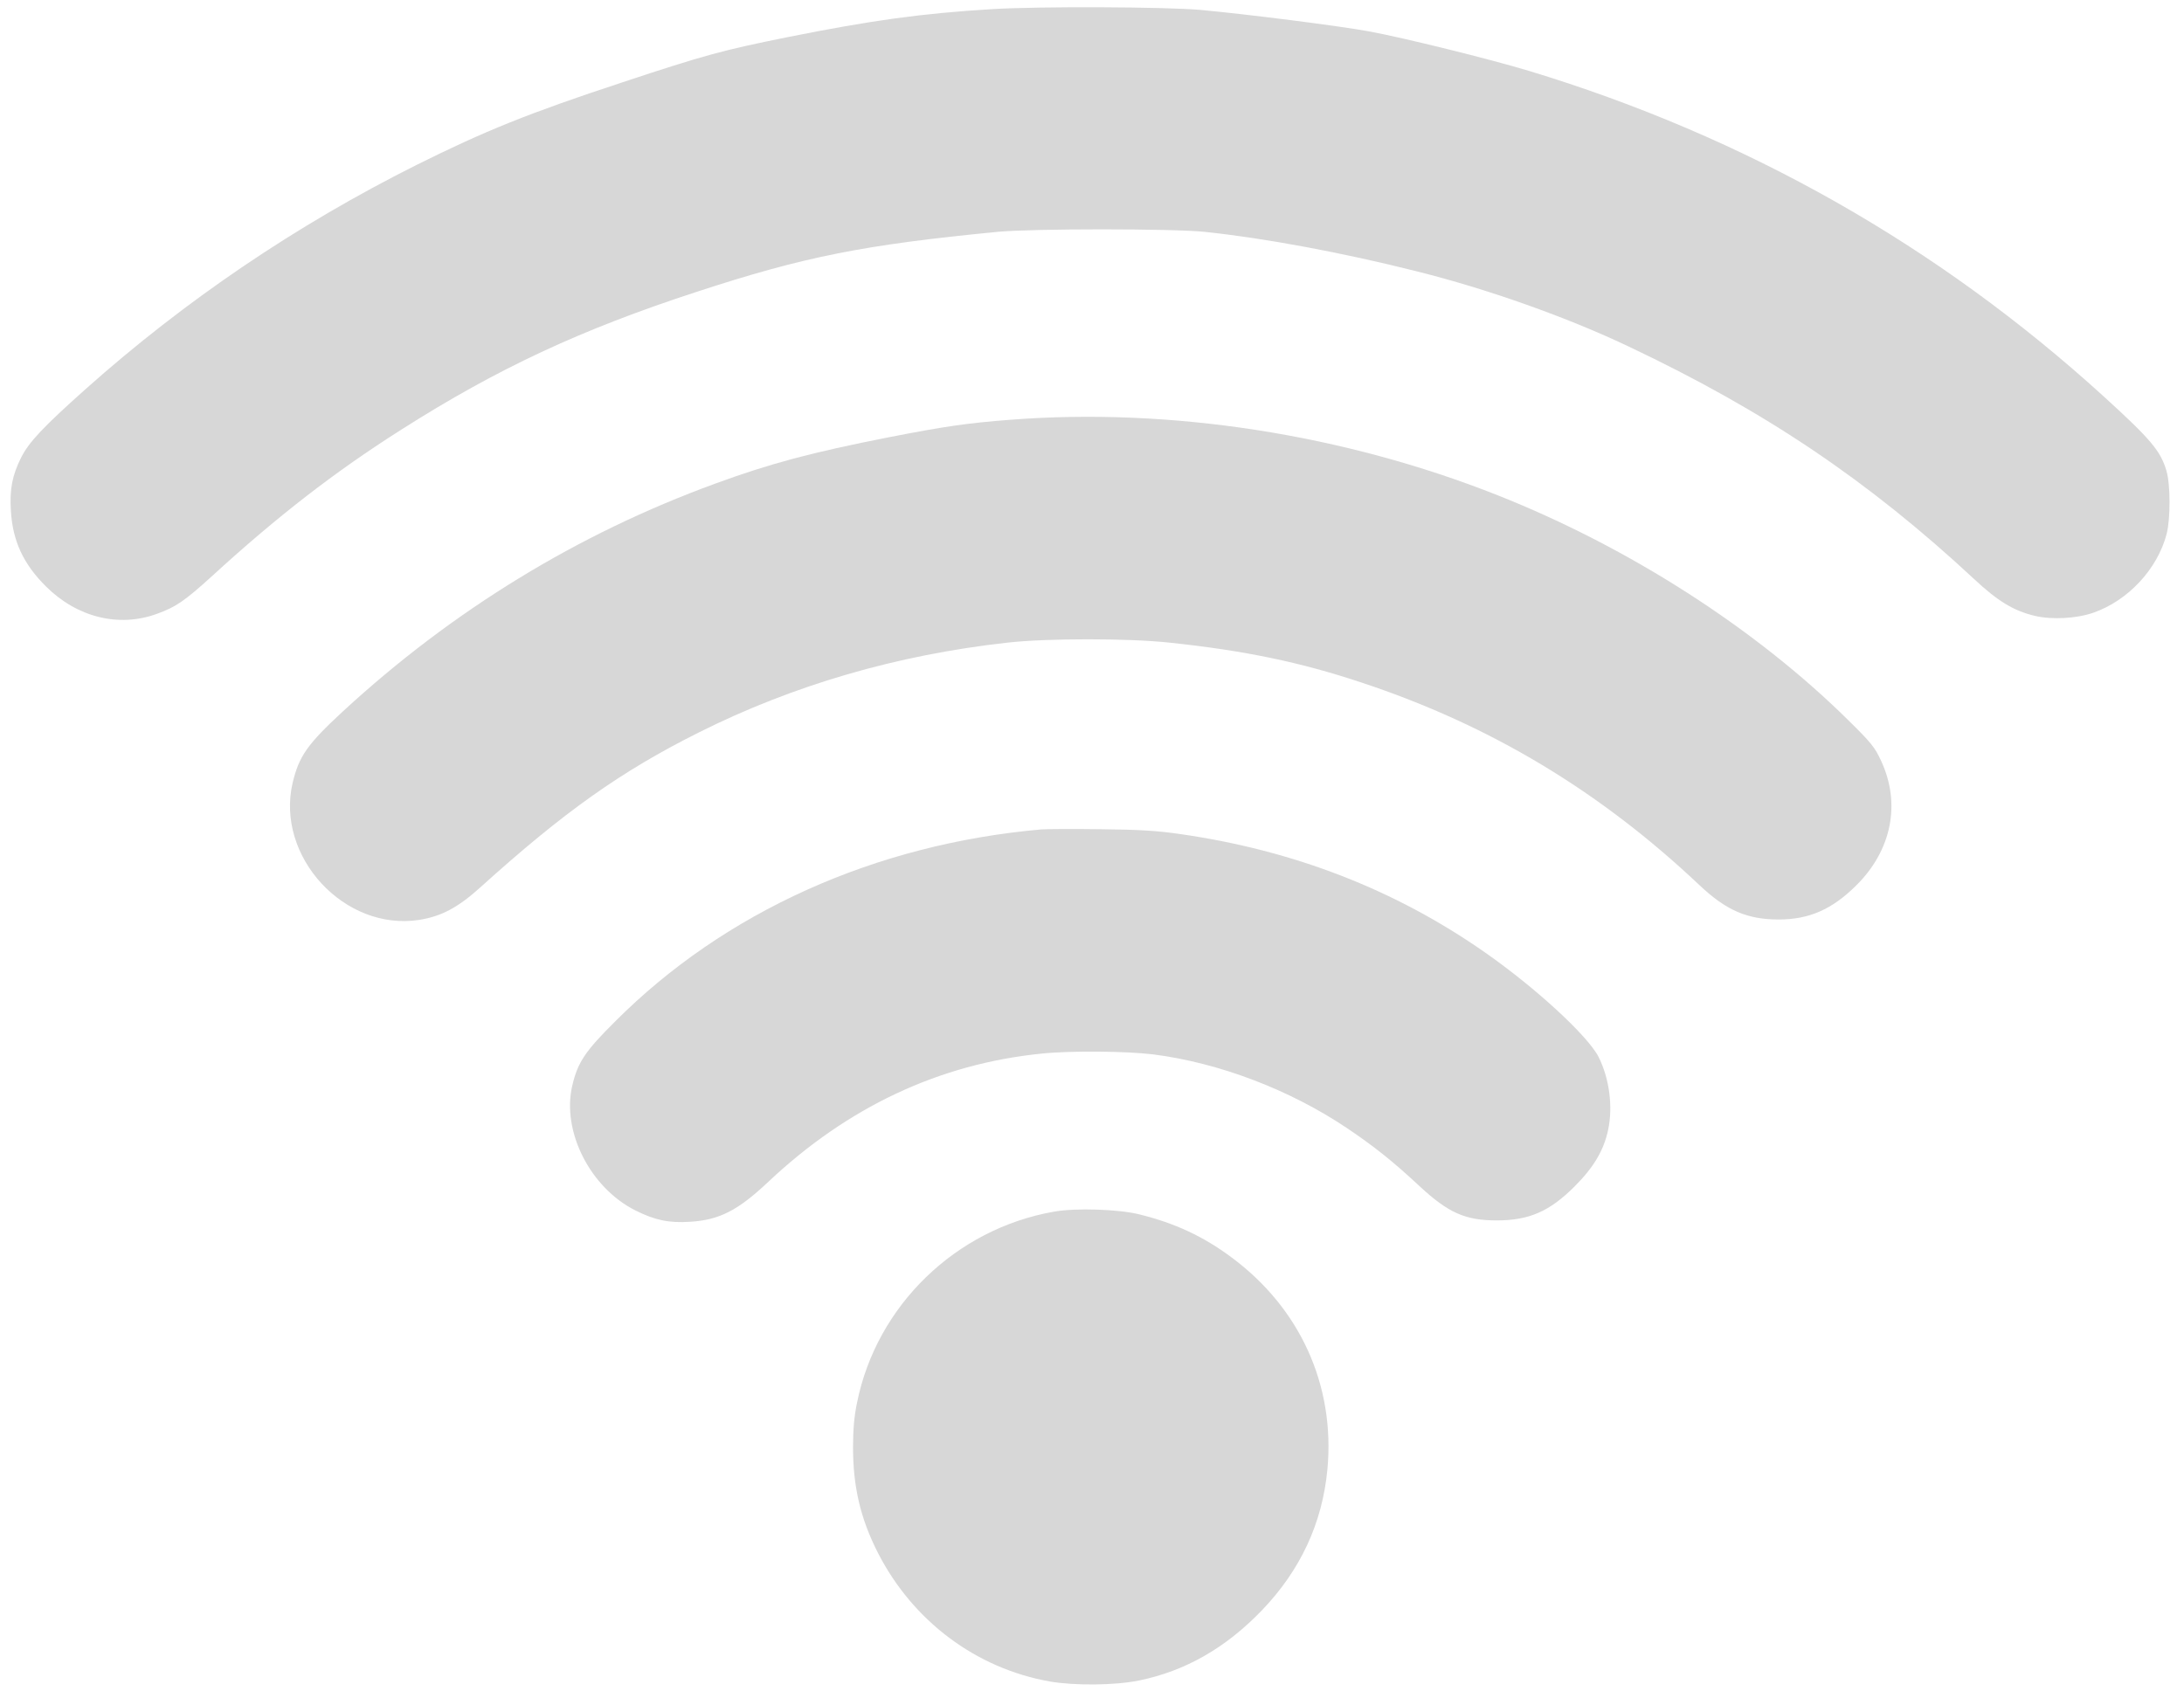
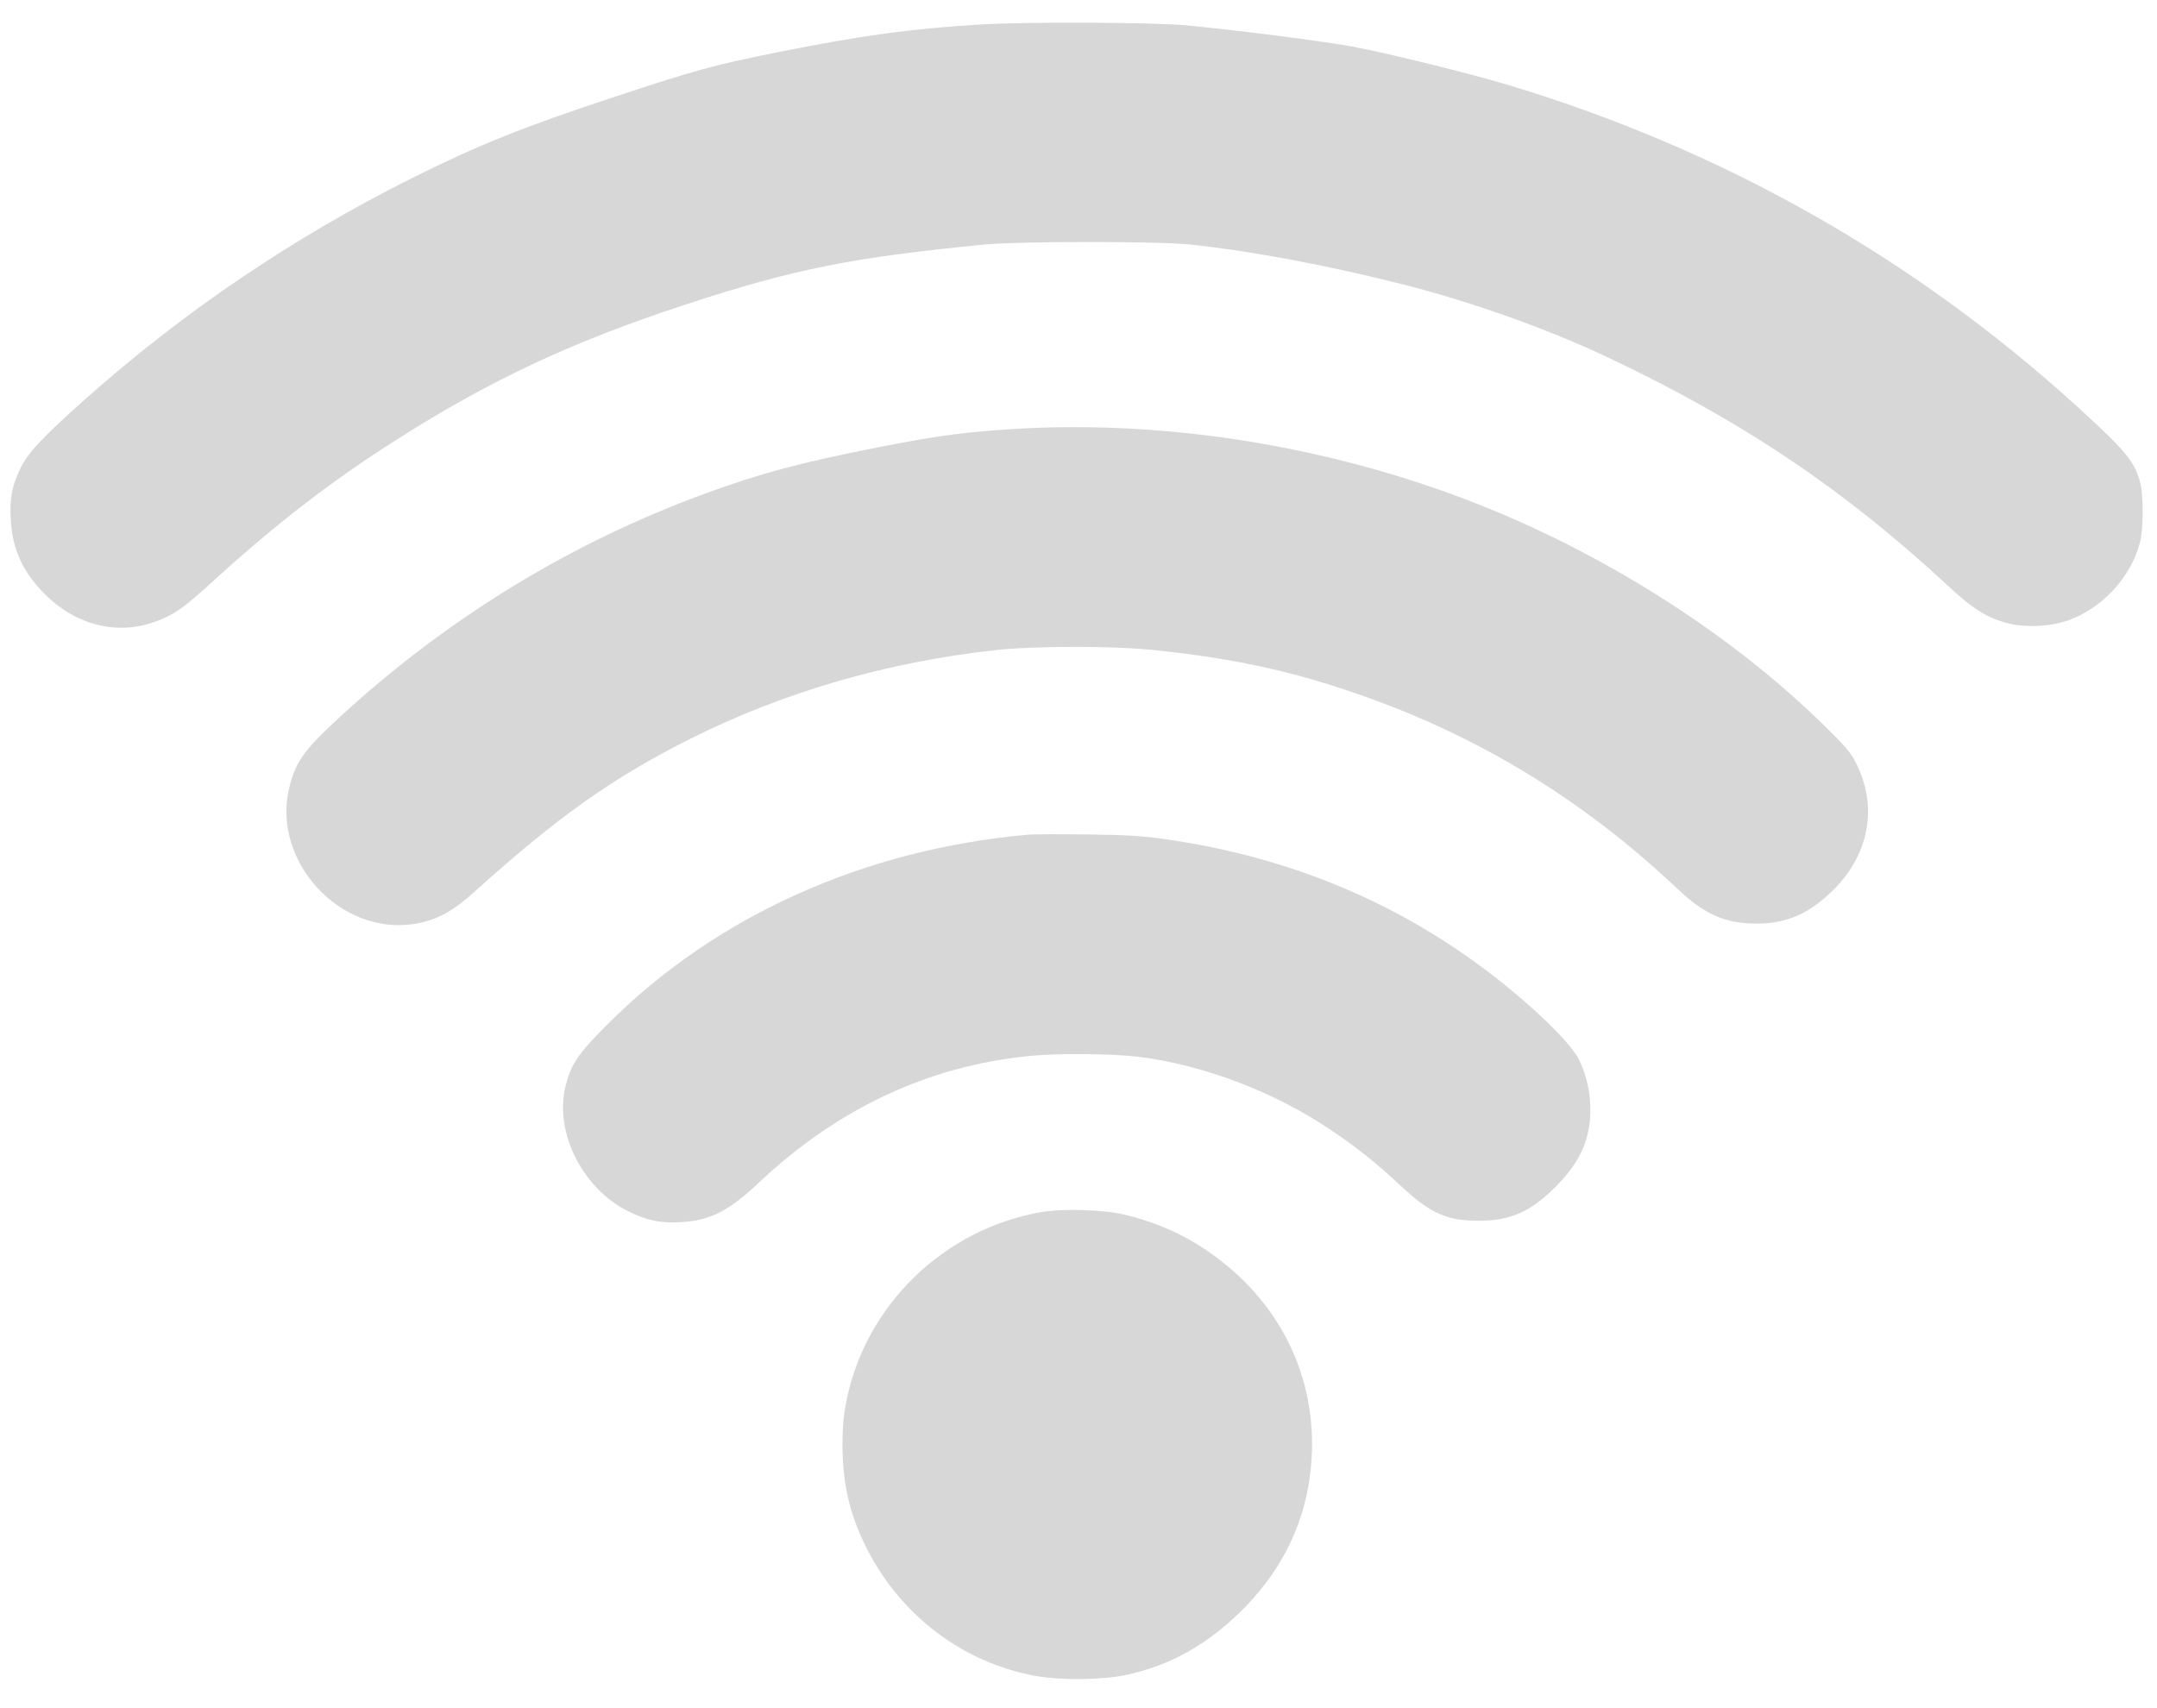
- <svg xmlns="http://www.w3.org/2000/svg" width="22.778mm" height="17.705mm" version="1.0" viewBox="0 0 64.568 50.187">
+ <svg xmlns="http://www.w3.org/2000/svg" width="48px" height="38px" version="1.0" viewBox="0 0 64.568 50.187">
  <g transform="matrix(8.4042 0 0 8.4042 -359.56 -328.92)" stroke-linecap="square">
    <g transform="translate(-.0021341 .015709)" stroke="#4d4d4d">
      <g transform="matrix(.00068307 0 0 -.00068307 42.248 46.469)" fill="#d7d7d7" stroke="none">
        <path d="m5895 10709c-361-22-616-57-1051-144-337-68-426-92-849-232-486-160-713-252-1064-427-619-310-1190-697-1701-1152-222-198-293-274-334-354-46-92-60-164-53-275 9-156 65-275 181-390 160-159 375-212 570-141 98 35 144 67 283 193 335 307 634 539 978 757 494 314 922 514 1520 709 553 181 859 242 1550 309 178 17 899 17 1065 0 306-32 707-106 1095-204 361-90 773-236 1090-387 703-333 1234-691 1778-1197 123-115 204-164 313-190 88-21 215-14 301 16 179 62 331 225 378 406 20 78 20 254-1 325-30 102-79 161-324 384-854 777-1842 1337-2959 1676-206 62-643 170-821 203-157 29-632 89-870 111-179 16-834 19-1075 4z" />
        <path d="m5990 8594c-221-17-338-34-625-90-401-79-611-135-895-239-707-258-1353-653-1916-1172-184-170-227-231-260-369-89-380 267-766 652-706 114 18 200 64 314 167 432 390 725 598 1127 799 485 243 1020 399 1588 462 203 23 623 23 835 0 388-41 675-101 990-206 661-219 1226-558 1741-1045 136-128 244-175 406-175 157 0 275 52 399 175 183 181 231 421 129 641-32 70-51 94-168 209-478 473-1131 892-1807 1160-792 314-1685 453-2510 389z" />
        <path d="m6150 6484c-858-76-1632-425-2195-989-155-154-193-211-221-331-55-235 92-526 326-643 100-50 172-65 280-58 151 9 246 57 405 207 409 385 880 606 1404 659 150 16 441 13 578-4 337-43 700-181 993-377 139-93 241-174 379-303 147-136 234-175 396-175 166 0 272 46 401 175 99 99 151 187 173 293 25 119 6 263-49 373-54 108-323 356-585 539-462 323-984 526-1570 610-117 17-208 23-410 25-143 2-280 1-305-1z" />
        <path d="m6214 4515c-505-89-912-483-1013-982-15-71-21-139-21-231 0-204 38-367 128-544 180-352 506-596 886-663 129-22 334-20 458 5 239 49 446 167 633 361 199 207 312 450 338 727 40 432-140 829-493 1091-146 109-293 177-475 222-107 27-330 34-441 14z" />
      </g>
    </g>
  </g>
</svg>
